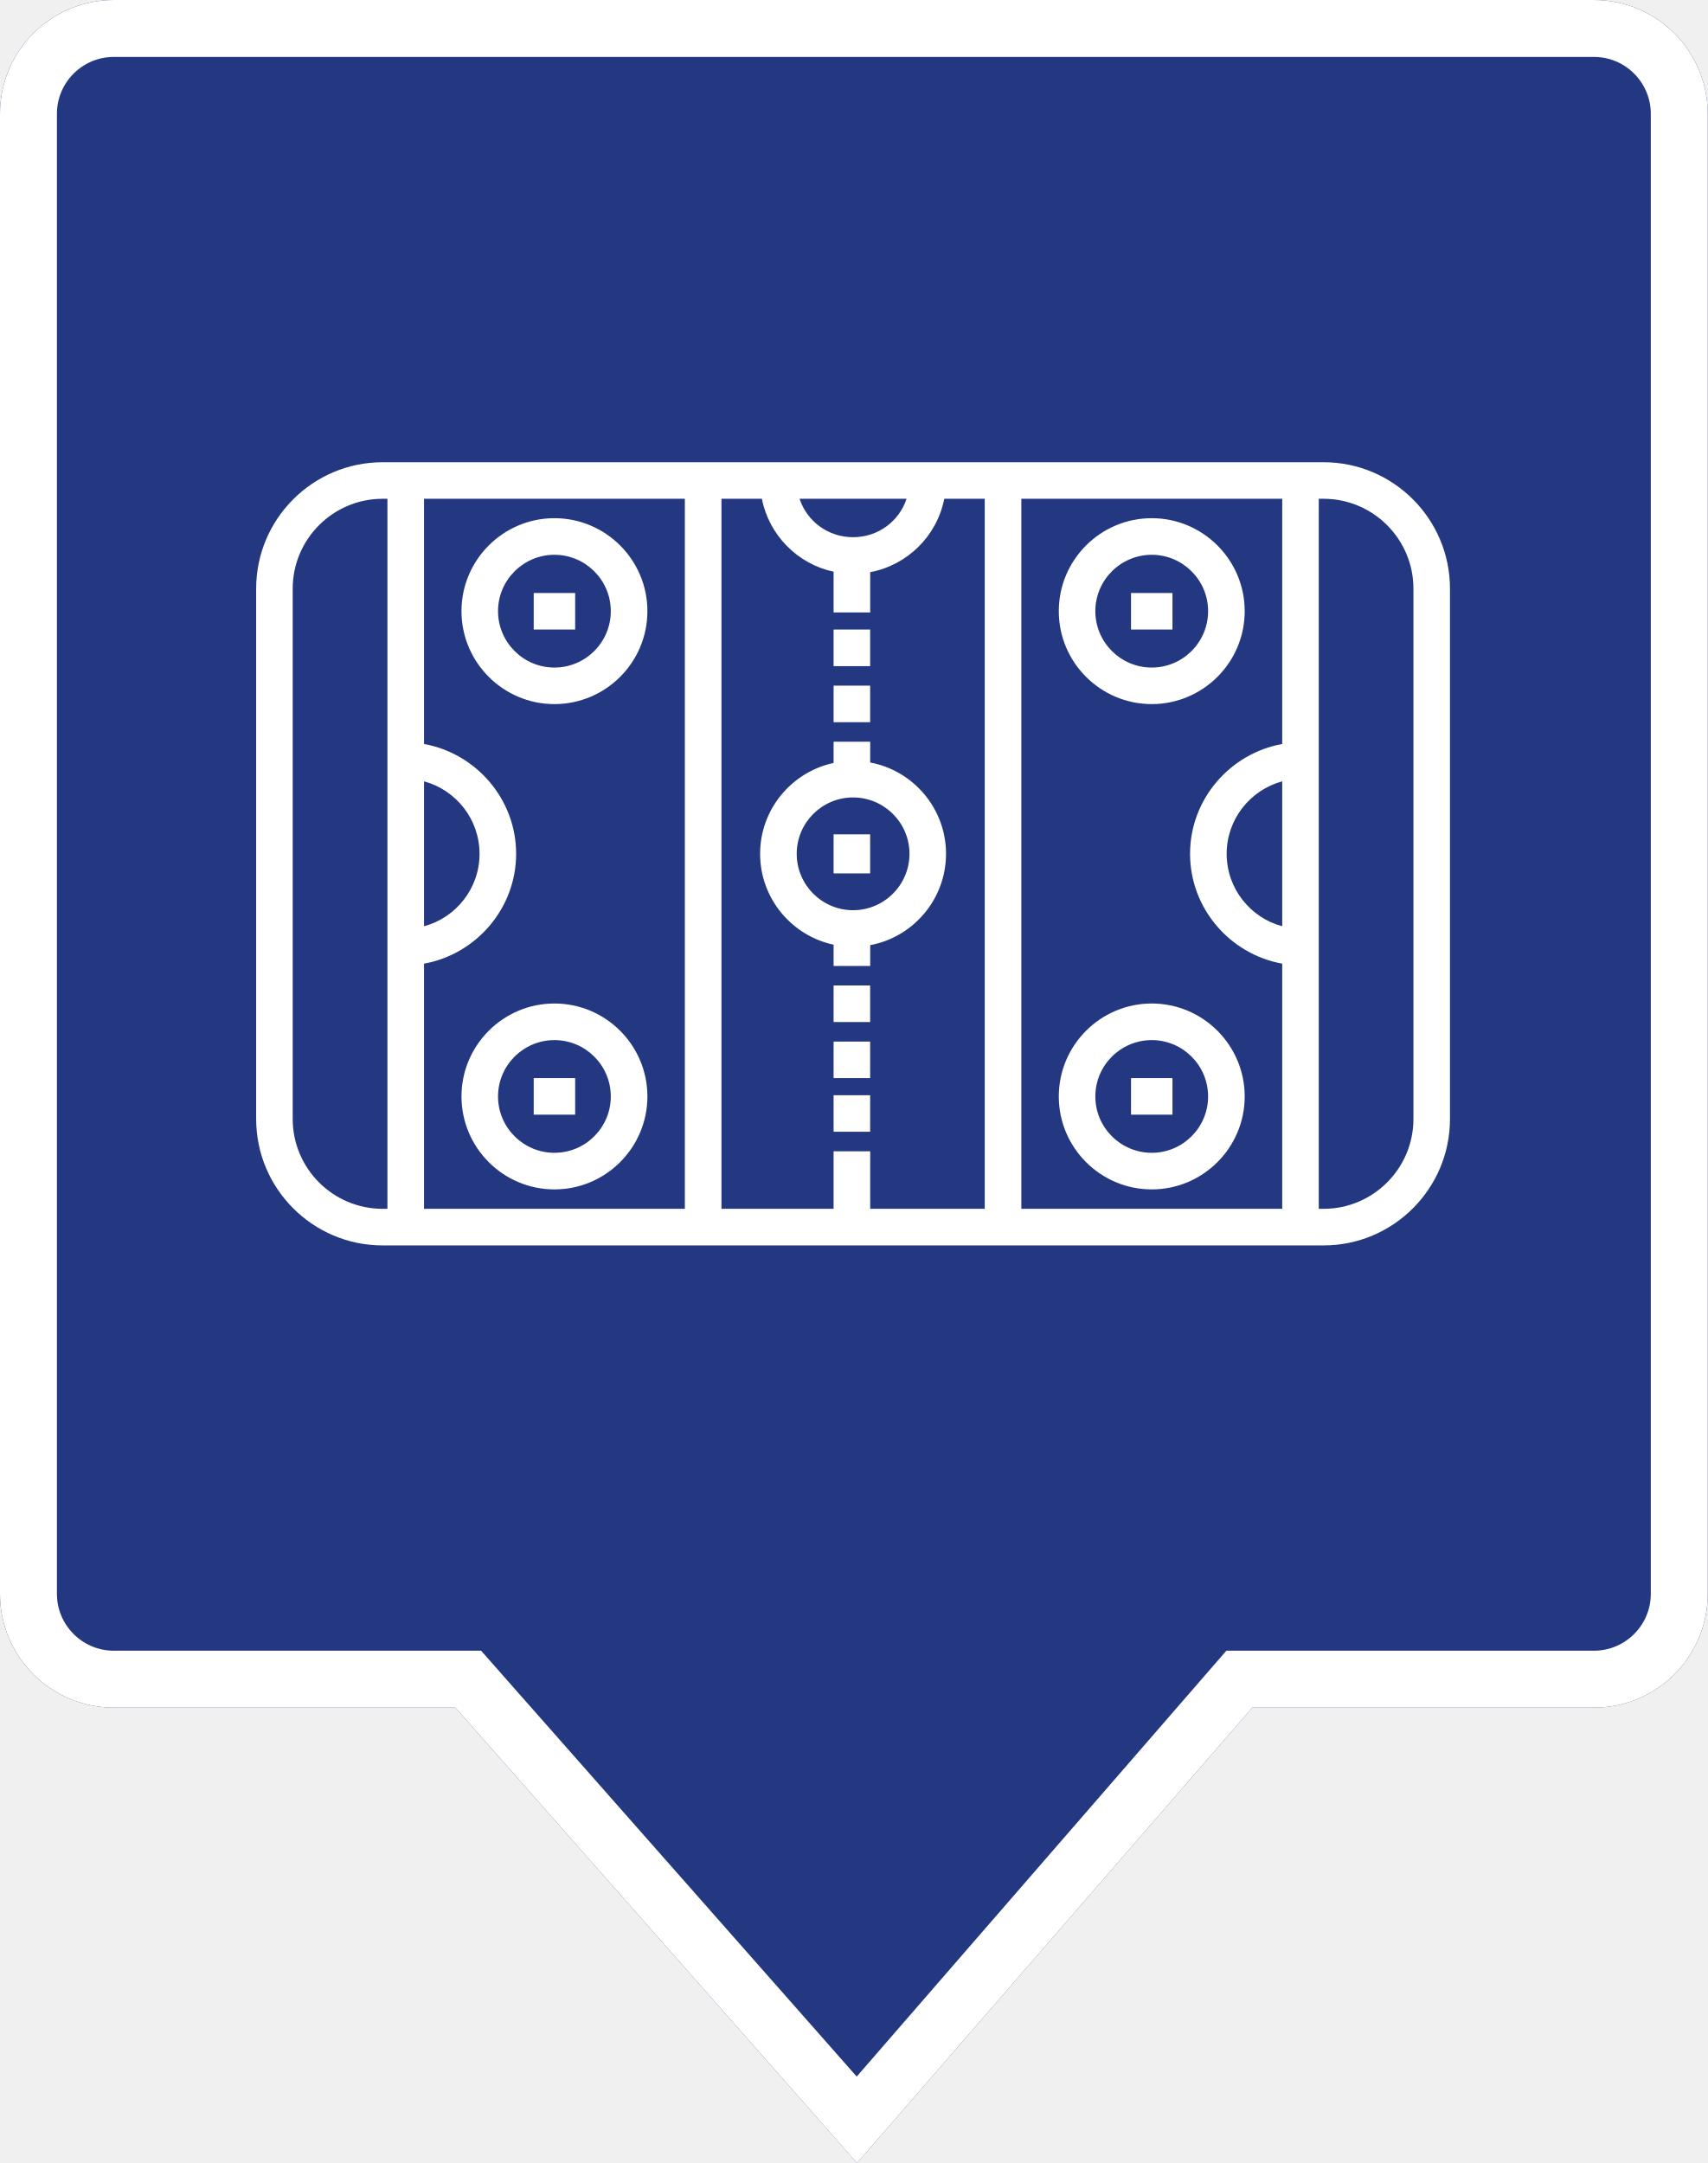
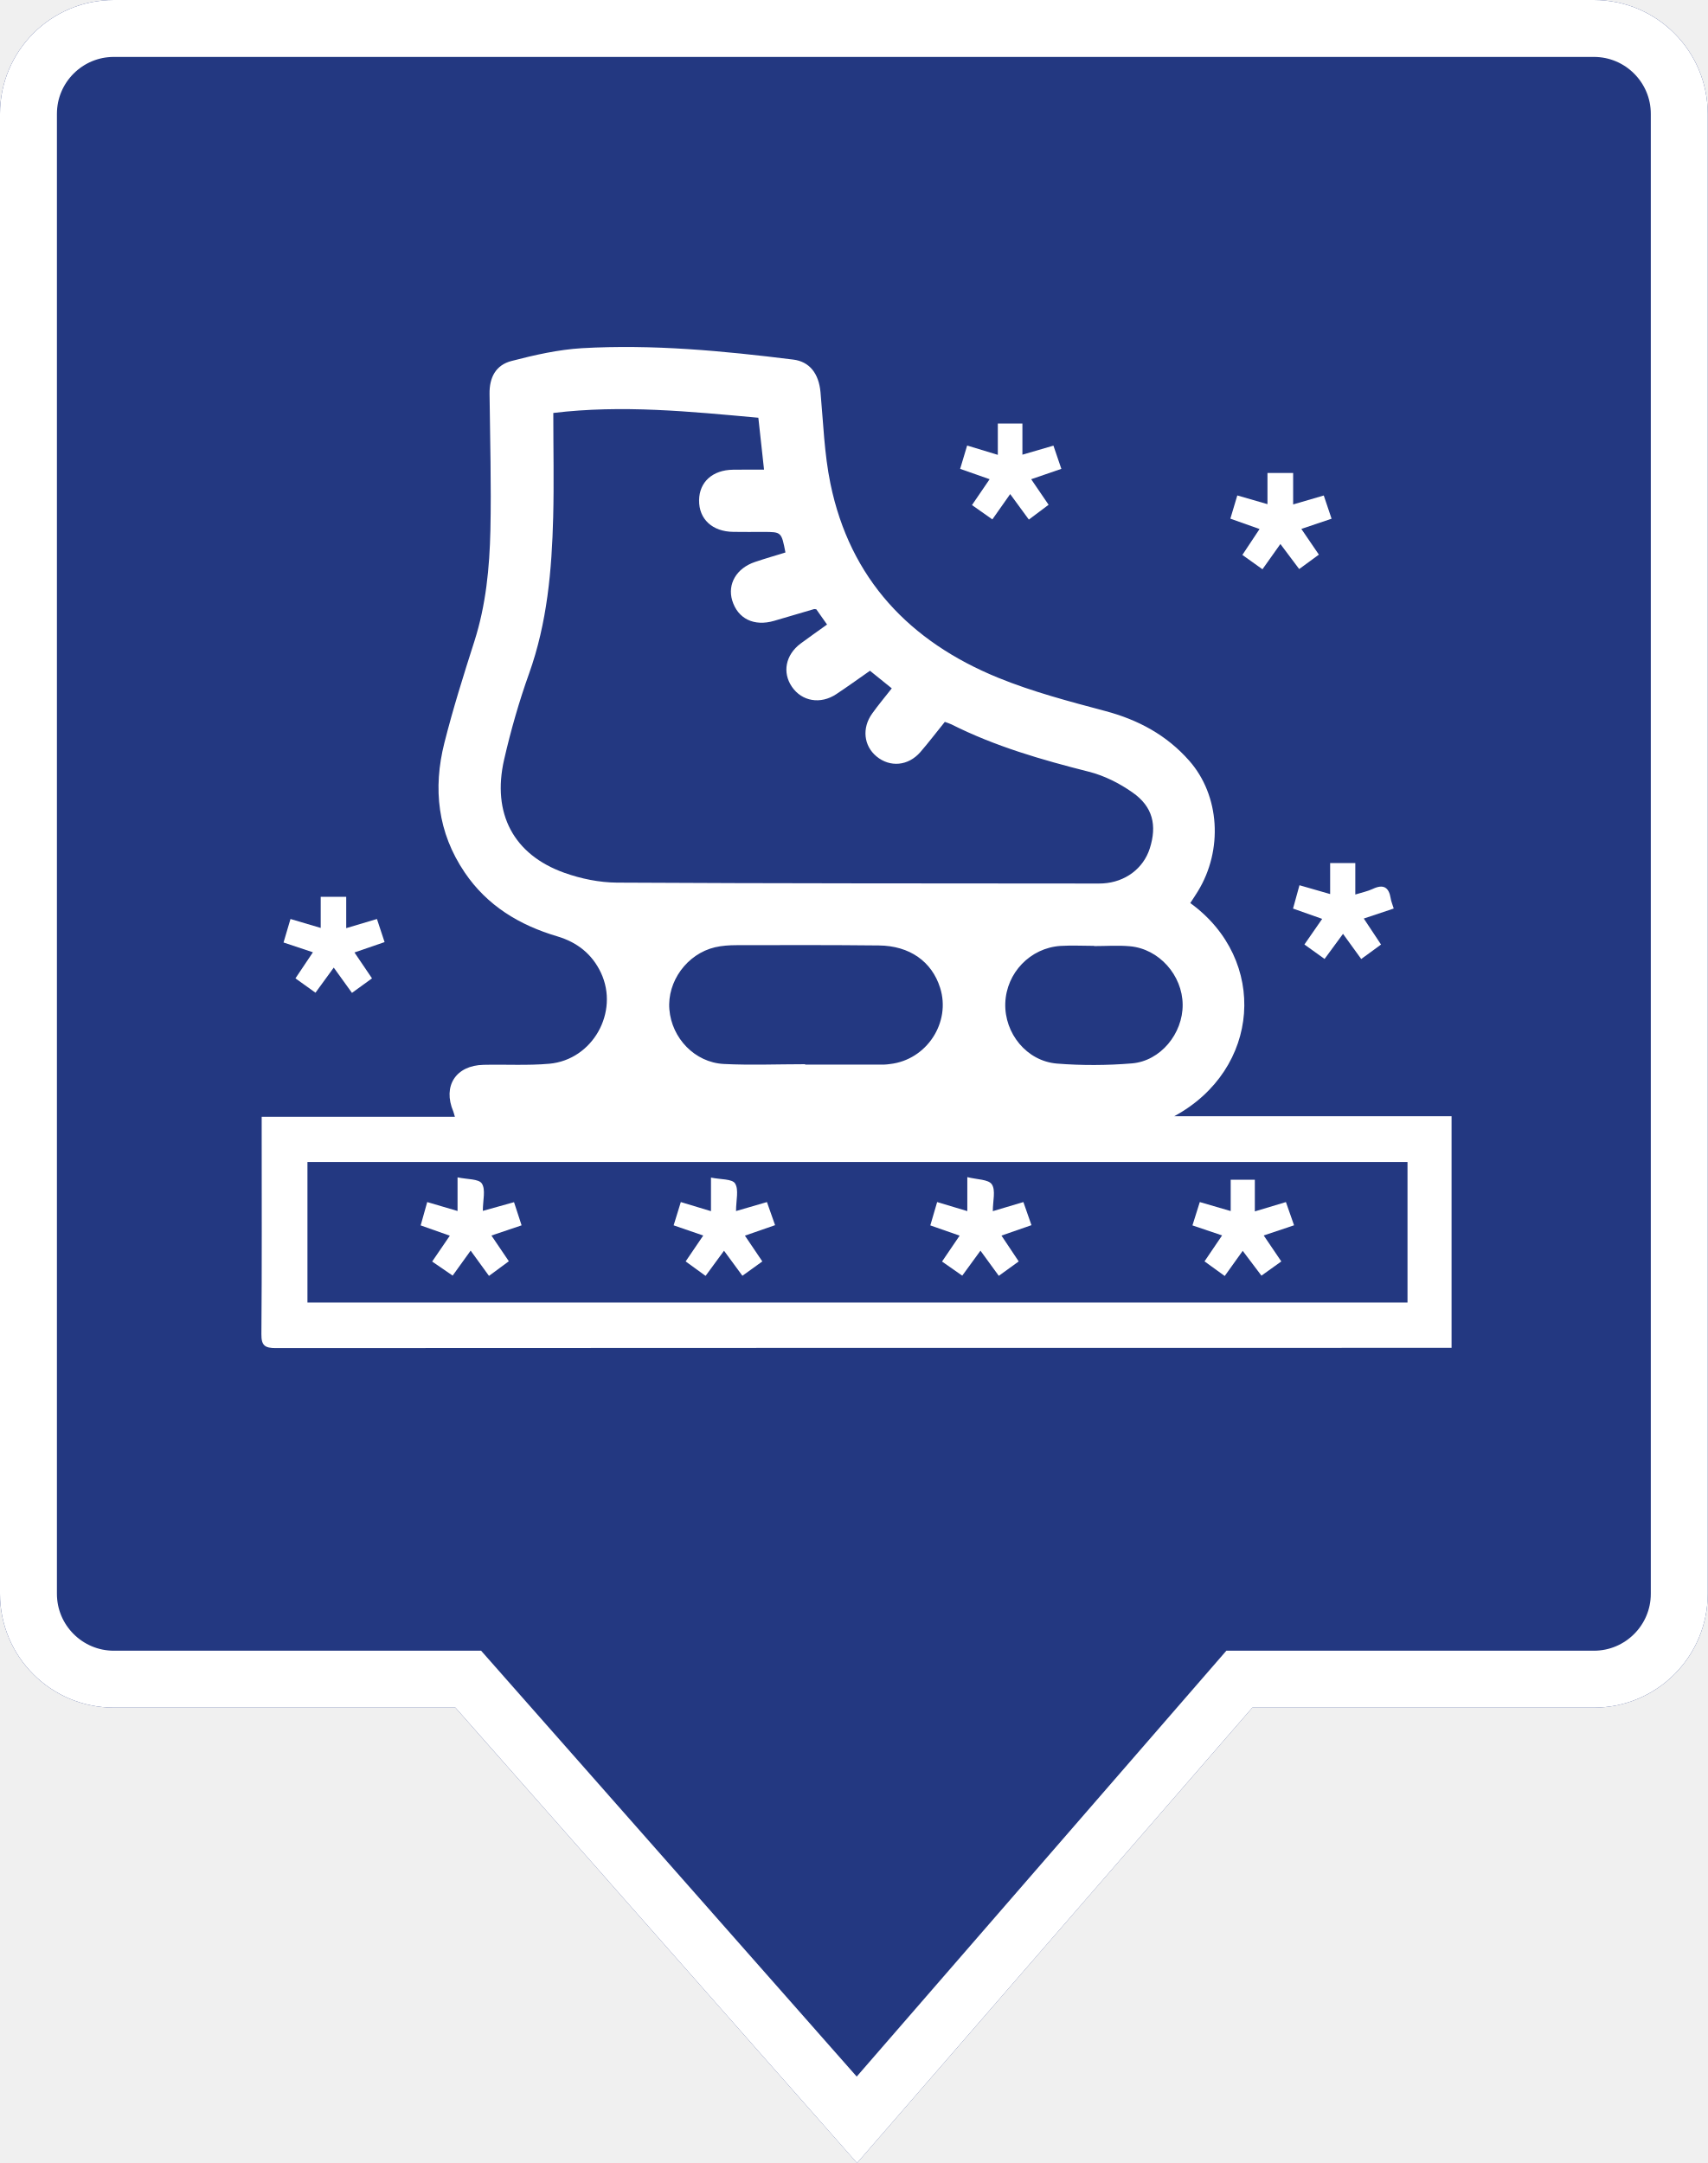
<svg xmlns="http://www.w3.org/2000/svg" xmlns:xlink="http://www.w3.org/1999/xlink" width="30px" height="38px" viewBox="0 0 30 38" version="1.1">
  <defs>
    <path d="M22,30 L15.056,38 L8,30 L2,30 C0.895,30 1.3527075e-16,29.105 0,28 L0,2 C-1.3527075e-16,0.895 0.895,2.02906125e-16 2,0 L28,0 C29.105,-2.02906125e-16 30,0.895 30,2 L30,28 C30,29.105 29.105,30 28,30 L22,30 Z" id="path-1" />
  </defs>
-   <g id="iconset" stroke="none" stroke-width="1" fill="none" fill-rule="evenodd" transform="translate(-156, -145)">
-     <g id="Group-20" transform="translate(156, 145)">
-       <g id="Combined-Shape-Copy-3">
+   <g id="iconset" stroke="none" stroke-width="1" fill="none" fill-rule="evenodd" transform="translate(-156, -105)">
+     <g id="Group-2" transform="translate(156, 105)">
+       <g id="Combined-Shape-Copy-2">
        <use fill="#233881" fill-rule="evenodd" xlink:href="#path-1" />
        <path stroke="#FFFFFF" stroke-width="1" d="M15.053,37.241 L21.772,29.5 L28,29.5 C28.828,29.5 29.5,28.828 29.5,28 L29.5,2 C29.5,1.172 28.828,0.5 28,0.5 L2,0.5 C1.172,0.5 0.5,1.172 0.5,2 L0.5,28 C0.5,28.828 1.172,29.5 2,29.5 L8.226,29.5 L15.053,37.241 Z" />
      </g>
-       <g id="Group-16-Copy-2" transform="translate(4, 8)" fill="#FFFFFF">
-         <g id="Group-8" transform="translate(0.5, 0.12069)">
-           <path d="M10.144,11.762 L10.786,11.762 L10.786,11.12 L10.144,11.12 L10.144,11.762 Z M15.369,11.462 L16.097,11.462 L16.097,10.82 L15.369,10.82 L15.369,11.462 Z M4.876,11.462 L5.604,11.462 L5.604,10.82 L4.876,10.82 L4.876,11.462 Z M10.144,10.82 L10.786,10.82 L10.786,10.178 L10.144,10.178 L10.144,10.82 Z M15.733,10.152 C16.279,10.152 16.723,10.596 16.723,11.142 C16.723,11.688 16.279,12.132 15.733,12.132 C15.187,12.132 14.742,11.688 14.742,11.142 C14.742,10.596 15.187,10.152 15.733,10.152 Z M5.24,10.152 C5.786,10.152 6.23,10.596 6.23,11.142 C6.23,11.688 5.786,12.132 5.24,12.132 C4.694,12.132 4.249,11.688 4.249,11.142 C4.249,10.596 4.694,10.152 5.24,10.152 Z M15.733,9.509 C14.833,9.509 14.1,10.242 14.1,11.142 C14.1,12.042 14.833,12.775 15.733,12.775 C16.633,12.775 17.366,12.042 17.366,11.142 C17.366,10.242 16.633,9.509 15.733,9.509 Z M5.24,9.509 C4.34,9.509 3.607,10.242 3.607,11.142 C3.607,12.042 4.34,12.775 5.24,12.775 C6.14,12.775 6.873,12.042 6.873,11.142 C6.873,10.242 6.14,9.509 5.24,9.509 Z M10.144,9.835 L10.786,9.835 L10.786,9.192 L10.144,9.192 L10.144,9.835 Z M10.144,7.223 L10.786,7.223 L10.786,6.537 L10.144,6.537 L10.144,7.223 Z M10.486,5.889 C11.032,5.889 11.477,6.333 11.477,6.879 C11.477,7.425 11.032,7.87 10.486,7.87 C9.94,7.87 9.496,7.425 9.496,6.879 C9.496,6.333 9.94,5.889 10.486,5.889 Z M18.025,5.606 L18.025,8.152 C17.463,8.001 17.049,7.488 17.049,6.879 C17.049,6.271 17.463,5.758 18.025,5.606 Z M2.949,5.606 C3.511,5.758 3.924,6.271 3.924,6.879 C3.924,7.488 3.511,8.001 2.949,8.152 L2.949,5.606 Z M10.144,4.91 L10.144,5.283 C9.407,5.441 8.853,6.097 8.853,6.879 C8.853,7.662 9.407,8.318 10.144,8.476 L10.144,8.85 L10.787,8.85 L10.787,8.484 C11.543,8.343 12.119,7.677 12.119,6.879 C12.119,6.082 11.543,5.416 10.787,5.275 L10.787,4.91 L10.144,4.91 Z M10.144,4.567 L10.786,4.567 L10.786,3.925 L10.144,3.925 L10.144,4.567 Z M10.144,3.582 L10.786,3.582 L10.786,2.939 L10.144,2.939 L10.144,3.582 Z M15.369,2.939 L16.097,2.939 L16.097,2.297 L15.369,2.297 L15.369,2.939 Z M4.876,2.939 L5.604,2.939 L5.604,2.297 L4.876,2.297 L4.876,2.939 Z M15.733,1.626 C16.279,1.626 16.723,2.07 16.723,2.616 C16.723,3.163 16.279,3.607 15.733,3.607 C15.187,3.607 14.742,3.163 14.742,2.616 C14.742,2.07 15.187,1.626 15.733,1.626 Z M5.24,1.626 C5.786,1.626 6.23,2.07 6.23,2.616 C6.23,3.163 5.786,3.607 5.24,3.607 C4.694,3.607 4.249,3.163 4.249,2.616 C4.249,2.07 4.694,1.626 5.24,1.626 Z M15.733,0.983 C14.833,0.983 14.1,1.716 14.1,2.616 C14.1,3.517 14.833,4.249 15.733,4.249 C16.633,4.249 17.366,3.517 17.366,2.616 C17.366,1.716 16.633,0.983 15.733,0.983 Z M5.24,0.983 C4.34,0.983 3.607,1.716 3.607,2.616 C3.607,3.517 4.34,4.249 5.24,4.249 C6.14,4.249 6.873,3.517 6.873,2.616 C6.873,1.716 6.14,0.983 5.24,0.983 Z M18.667,0.642 L18.752,0.642 C19.622,0.642 20.33,1.351 20.33,2.221 L20.33,11.538 C20.33,12.408 19.622,13.116 18.752,13.116 L18.667,13.116 L18.667,0.642 Z M13.442,0.642 L18.025,0.642 L18.025,4.95 C17.113,5.114 16.406,5.916 16.406,6.879 C16.406,7.843 17.113,8.645 18.025,8.809 L18.025,13.116 L13.442,13.116 L13.442,0.642 Z M9.546,0.642 L11.426,0.642 C11.295,1.039 10.924,1.317 10.486,1.317 C10.049,1.317 9.677,1.039 9.546,0.642 Z M8.174,0.642 L8.884,0.642 C9.01,1.28 9.509,1.787 10.144,1.923 L10.144,2.639 L10.787,2.639 L10.787,1.931 C11.441,1.809 11.96,1.295 12.088,0.642 L12.799,0.642 L12.799,13.116 L10.787,13.116 L10.787,12.105 L10.144,12.105 L10.144,13.116 L8.174,13.116 L8.174,0.642 Z M2.949,0.642 L7.531,0.642 L7.531,13.116 L2.949,13.116 L2.949,8.809 C3.86,8.645 4.567,7.843 4.567,6.879 C4.567,5.916 3.86,5.114 2.949,4.95 L2.949,0.642 Z M2.221,0.642 L2.306,0.642 L2.306,13.116 L2.221,13.116 C1.351,13.116 0.642,12.408 0.642,11.538 L0.642,2.221 C0.642,1.351 1.351,0.642 2.221,0.642 Z M2.221,0 C0.996,0 0,0.996 0,2.221 L0,11.538 C0,12.762 0.996,13.759 2.221,13.759 L18.752,13.759 C19.976,13.759 20.972,12.762 20.972,11.538 L20.972,2.221 C20.972,0.996 19.976,0 18.752,0 L2.221,0 Z" id="Fill-30" />
+       <g id="Group-15-Copy-2" transform="translate(4, 6)" fill="#FFFFFF">
+         <g id="Group-7" transform="translate(0.5, 0)">
+           <path d="M14.72,10.621 C14.72,10.619 14.72,10.618 14.72,10.617 C14.523,10.617 14.327,10.606 14.131,10.618 C13.597,10.653 13.178,11.093 13.16,11.625 C13.143,12.153 13.535,12.641 14.067,12.685 C14.503,12.72 14.947,12.718 15.383,12.682 C15.888,12.641 16.28,12.158 16.276,11.65 C16.272,11.133 15.861,10.669 15.349,10.624 C15.14,10.605 14.929,10.621 14.72,10.621 Z M9.644,12.696 C9.644,12.699 9.644,12.701 9.644,12.703 C10.106,12.703 10.568,12.703 11.032,12.703 C11.067,12.703 11.101,12.697 11.136,12.693 C11.779,12.62 12.209,11.963 12.015,11.353 C11.87,10.893 11.481,10.615 10.939,10.61 C10.104,10.601 9.27,10.603 8.436,10.605 C8.311,10.605 8.181,10.614 8.06,10.642 C7.568,10.759 7.218,11.243 7.259,11.735 C7.301,12.239 7.705,12.665 8.214,12.692 C8.689,12.716 9.167,12.696 9.644,12.696 Z M20.226,14.415 C13.775,14.415 7.338,14.415 0.901,14.415 C0.901,15.248 0.901,16.065 0.901,16.883 C7.348,16.883 13.783,16.883 20.226,16.883 C20.226,16.055 20.226,15.238 20.226,14.415 Z M8.822,1.339 C7.62,1.23 6.431,1.108 5.22,1.255 C5.22,1.881 5.233,2.483 5.218,3.084 C5.194,4.017 5.113,4.942 4.794,5.834 C4.618,6.326 4.473,6.834 4.356,7.344 C4.139,8.293 4.523,9.016 5.415,9.334 C5.707,9.438 6.029,9.504 6.337,9.506 C9.134,9.522 11.931,9.519 14.729,9.522 C14.778,9.522 14.827,9.523 14.876,9.52 C15.267,9.497 15.585,9.259 15.698,8.907 C15.829,8.498 15.751,8.17 15.395,7.922 C15.166,7.761 14.899,7.626 14.629,7.558 C13.798,7.348 12.98,7.112 12.212,6.725 C12.176,6.708 12.137,6.697 12.098,6.682 C11.95,6.865 11.814,7.044 11.668,7.213 C11.454,7.458 11.135,7.485 10.898,7.289 C10.673,7.103 10.638,6.791 10.822,6.535 C10.928,6.387 11.045,6.247 11.166,6.093 C11.038,5.99 10.915,5.889 10.783,5.784 C10.582,5.924 10.389,6.064 10.191,6.195 C9.914,6.379 9.588,6.323 9.412,6.066 C9.24,5.815 9.299,5.507 9.562,5.308 C9.713,5.196 9.868,5.088 10.029,4.972 C9.959,4.874 9.896,4.784 9.84,4.704 C9.817,4.702 9.809,4.699 9.803,4.7 C9.568,4.769 9.334,4.839 9.099,4.907 C8.747,5.01 8.461,4.871 8.363,4.549 C8.276,4.26 8.438,3.981 8.765,3.872 C8.942,3.812 9.122,3.761 9.298,3.706 C9.228,3.345 9.228,3.345 8.909,3.345 C8.734,3.345 8.558,3.347 8.383,3.344 C8.013,3.34 7.777,3.12 7.781,2.788 C7.785,2.466 8.019,2.256 8.379,2.252 C8.558,2.249 8.737,2.251 8.922,2.251 C8.888,1.937 8.857,1.652 8.822,1.339 Z M16.41,9.865 C17.785,10.862 17.645,12.789 16.128,13.61 C17.78,13.61 19.385,13.61 21,13.61 C21,14.972 21,16.309 21,17.679 C20.919,17.679 20.844,17.679 20.771,17.679 C13.961,17.679 7.152,17.679 0.343,17.683 C0.156,17.683 0.09,17.641 0.092,17.44 C0.102,16.241 0.097,15.041 0.097,13.843 C0.097,13.774 0.097,13.706 0.097,13.62 C1.237,13.62 2.356,13.62 3.491,13.62 C3.477,13.575 3.472,13.549 3.463,13.526 C3.274,13.08 3.507,12.717 3.995,12.707 C4.38,12.698 4.768,12.722 5.15,12.688 C5.913,12.619 6.381,11.78 6.057,11.09 C5.902,10.761 5.64,10.554 5.29,10.45 C4.627,10.254 4.058,9.912 3.663,9.327 C3.188,8.626 3.104,7.855 3.306,7.053 C3.458,6.451 3.645,5.856 3.834,5.265 C4.037,4.629 4.1,3.974 4.115,3.316 C4.132,2.517 4.109,1.718 4.1,0.919 C4.096,0.633 4.208,0.412 4.489,0.341 C4.893,0.236 5.308,0.142 5.723,0.117 C6.966,0.046 8.202,0.164 9.434,0.317 C9.725,0.353 9.884,0.565 9.914,0.89 C9.963,1.426 9.98,1.97 10.088,2.495 C10.432,4.171 11.482,5.273 13.033,5.906 C13.64,6.154 14.281,6.322 14.915,6.491 C15.496,6.645 15.996,6.915 16.392,7.365 C16.93,7.976 16.988,8.933 16.543,9.659 C16.503,9.725 16.46,9.788 16.41,9.865 Z" id="Fill-1" />
+           <path d="M17.993,3.557 C17.887,3.707 17.79,3.844 17.678,4.001 C17.561,3.917 17.45,3.838 17.325,3.749 C17.428,3.595 17.522,3.452 17.627,3.294 C17.453,3.232 17.292,3.175 17.114,3.112 C17.155,2.977 17.192,2.852 17.236,2.704 C17.411,2.755 17.575,2.802 17.766,2.857 C17.766,2.666 17.766,2.495 17.766,2.309 C17.924,2.309 18.059,2.309 18.217,2.309 C18.217,2.483 18.217,2.662 18.217,2.862 C18.409,2.806 18.575,2.758 18.755,2.705 C18.802,2.846 18.846,2.975 18.892,3.113 C18.712,3.173 18.549,3.229 18.361,3.292 C18.47,3.451 18.566,3.593 18.669,3.744 C18.556,3.827 18.45,3.904 18.323,3.997 C18.213,3.851 18.111,3.714 17.993,3.557" id="Fill-2" />
+           <path d="M1.363,10.999 C1.255,11.147 1.154,11.286 1.042,11.44 C0.919,11.352 0.81,11.274 0.69,11.188 C0.794,11.033 0.891,10.89 0.997,10.73 C0.818,10.671 0.662,10.619 0.481,10.558 C0.52,10.424 0.558,10.295 0.603,10.145 C0.784,10.198 0.948,10.247 1.134,10.302 C1.134,10.111 1.134,9.939 1.134,9.755 C1.287,9.755 1.423,9.755 1.582,9.755 C1.582,9.93 1.582,10.102 1.582,10.306 C1.775,10.248 1.937,10.2 2.122,10.145 C2.168,10.283 2.208,10.406 2.256,10.551 C2.076,10.613 1.909,10.67 1.727,10.733 C1.832,10.888 1.929,11.031 2.035,11.188 C1.917,11.273 1.808,11.353 1.683,11.443 C1.573,11.292 1.474,11.153 1.363,10.999" id="Fill-3" />
+           <path d="M19.984,9.961 C19.799,10.022 19.64,10.075 19.458,10.137 C19.559,10.288 19.652,10.429 19.761,10.594 C19.649,10.677 19.539,10.757 19.413,10.848 C19.307,10.701 19.206,10.562 19.093,10.406 C18.985,10.553 18.884,10.691 18.769,10.847 C18.653,10.764 18.542,10.684 18.415,10.593 C18.517,10.446 18.615,10.305 18.727,10.143 C18.557,10.082 18.398,10.026 18.215,9.962 C18.251,9.829 18.286,9.7 18.328,9.552 C18.509,9.604 18.674,9.651 18.867,9.707 C18.867,9.516 18.867,9.344 18.867,9.162 C19.021,9.162 19.153,9.162 19.309,9.162 C19.309,9.334 19.309,9.511 19.309,9.715 C19.431,9.677 19.528,9.658 19.615,9.617 C19.802,9.528 19.899,9.585 19.931,9.784 C19.939,9.838 19.962,9.889 19.984,9.961" id="Fill-4" />
+           <path d="M12.49,1.827 C12.671,1.882 12.835,1.932 13.029,1.991 C13.029,1.797 13.029,1.626 13.029,1.441 C13.183,1.441 13.313,1.441 13.461,1.441 C13.461,1.618 13.461,1.79 13.461,1.988 C13.654,1.932 13.823,1.883 14.006,1.829 C14.053,1.967 14.098,2.096 14.145,2.237 C13.97,2.297 13.807,2.354 13.615,2.419 C13.721,2.574 13.817,2.715 13.921,2.868 C13.808,2.952 13.697,3.035 13.574,3.128 C13.464,2.978 13.359,2.835 13.246,2.68 C13.135,2.838 13.039,2.974 12.933,3.125 C12.811,3.039 12.699,2.96 12.575,2.873 C12.679,2.721 12.776,2.579 12.885,2.419 C12.709,2.357 12.546,2.3 12.367,2.237 C12.408,2.099 12.447,1.969 12.49,1.827" id="Fill-5" />
+           <path d="M12.941,15.278 C13.149,15.216 13.302,15.171 13.478,15.118 C13.525,15.251 13.569,15.378 13.62,15.524 C13.438,15.587 13.277,15.643 13.093,15.707 C13.193,15.858 13.288,16 13.396,16.161 C13.281,16.245 13.171,16.324 13.046,16.414 C12.935,16.263 12.835,16.125 12.724,15.972 C12.616,16.12 12.515,16.259 12.404,16.411 C12.28,16.324 12.172,16.249 12.049,16.163 C12.15,16.015 12.245,15.874 12.358,15.708 C12.185,15.647 12.024,15.591 11.843,15.528 C11.882,15.395 11.92,15.265 11.963,15.118 C12.143,15.171 12.308,15.221 12.493,15.277 C12.493,15.089 12.493,14.918 12.493,14.68 C12.662,14.723 12.865,14.718 12.924,14.807 C12.994,14.912 12.941,15.099 12.941,15.278" id="Fill-6" />
+           <path d="M4.53,15.12 C4.576,15.259 4.618,15.389 4.663,15.527 C4.486,15.587 4.322,15.642 4.133,15.706 C4.237,15.859 4.332,16 4.439,16.158 C4.321,16.244 4.212,16.324 4.09,16.415 C3.977,16.26 3.876,16.12 3.768,15.971 C3.663,16.116 3.566,16.251 3.452,16.41 C3.334,16.329 3.222,16.252 3.092,16.163 C3.199,16.007 3.295,15.867 3.402,15.709 C3.225,15.646 3.07,15.591 2.89,15.528 C2.928,15.392 2.966,15.262 3.005,15.118 C3.185,15.171 3.351,15.22 3.538,15.275 C3.538,15.083 3.538,14.911 3.538,14.684 C3.705,14.721 3.911,14.708 3.965,14.793 C4.035,14.9 3.982,15.087 3.982,15.273 C4.179,15.219 4.348,15.171 4.53,15.12" id="Fill-7" />
+           <path d="M17.544,15.282 C17.741,15.223 17.905,15.174 18.09,15.118 C18.139,15.257 18.184,15.386 18.233,15.526 C18.057,15.584 17.893,15.64 17.7,15.705 C17.807,15.864 17.907,16.01 18.009,16.161 C17.897,16.241 17.79,16.318 17.66,16.411 C17.553,16.268 17.45,16.132 17.331,15.975 C17.225,16.122 17.127,16.259 17.015,16.417 C16.889,16.326 16.779,16.246 16.66,16.16 C16.763,16.008 16.86,15.866 16.969,15.704 C16.788,15.643 16.625,15.588 16.448,15.528 C16.492,15.39 16.532,15.26 16.577,15.118 C16.759,15.171 16.922,15.22 17.12,15.276 C17.12,15.076 17.12,14.906 17.12,14.726 C17.271,14.726 17.394,14.726 17.544,14.726 C17.544,14.903 17.544,15.08 17.544,15.282" id="Fill-8" />
+           <path d="M7.334,15.527 C7.378,15.385 7.417,15.26 7.46,15.118 C7.639,15.172 7.804,15.222 7.99,15.278 C7.99,15.09 7.99,14.918 7.99,14.688 C8.155,14.723 8.362,14.709 8.413,14.791 C8.482,14.901 8.43,15.087 8.43,15.276 C8.624,15.22 8.787,15.172 8.973,15.118 C9.02,15.251 9.064,15.378 9.116,15.524 C8.935,15.587 8.773,15.643 8.586,15.708 C8.687,15.858 8.783,16 8.892,16.161 C8.777,16.244 8.668,16.322 8.542,16.413 C8.431,16.263 8.33,16.126 8.219,15.973 C8.11,16.123 8.008,16.26 7.895,16.415 C7.773,16.326 7.667,16.25 7.545,16.161 C7.644,16.016 7.74,15.874 7.854,15.706 C7.68,15.647 7.519,15.591 7.334,15.527" id="Fill-9" />
        </g>
      </g>
    </g>
  </g>
</svg>
